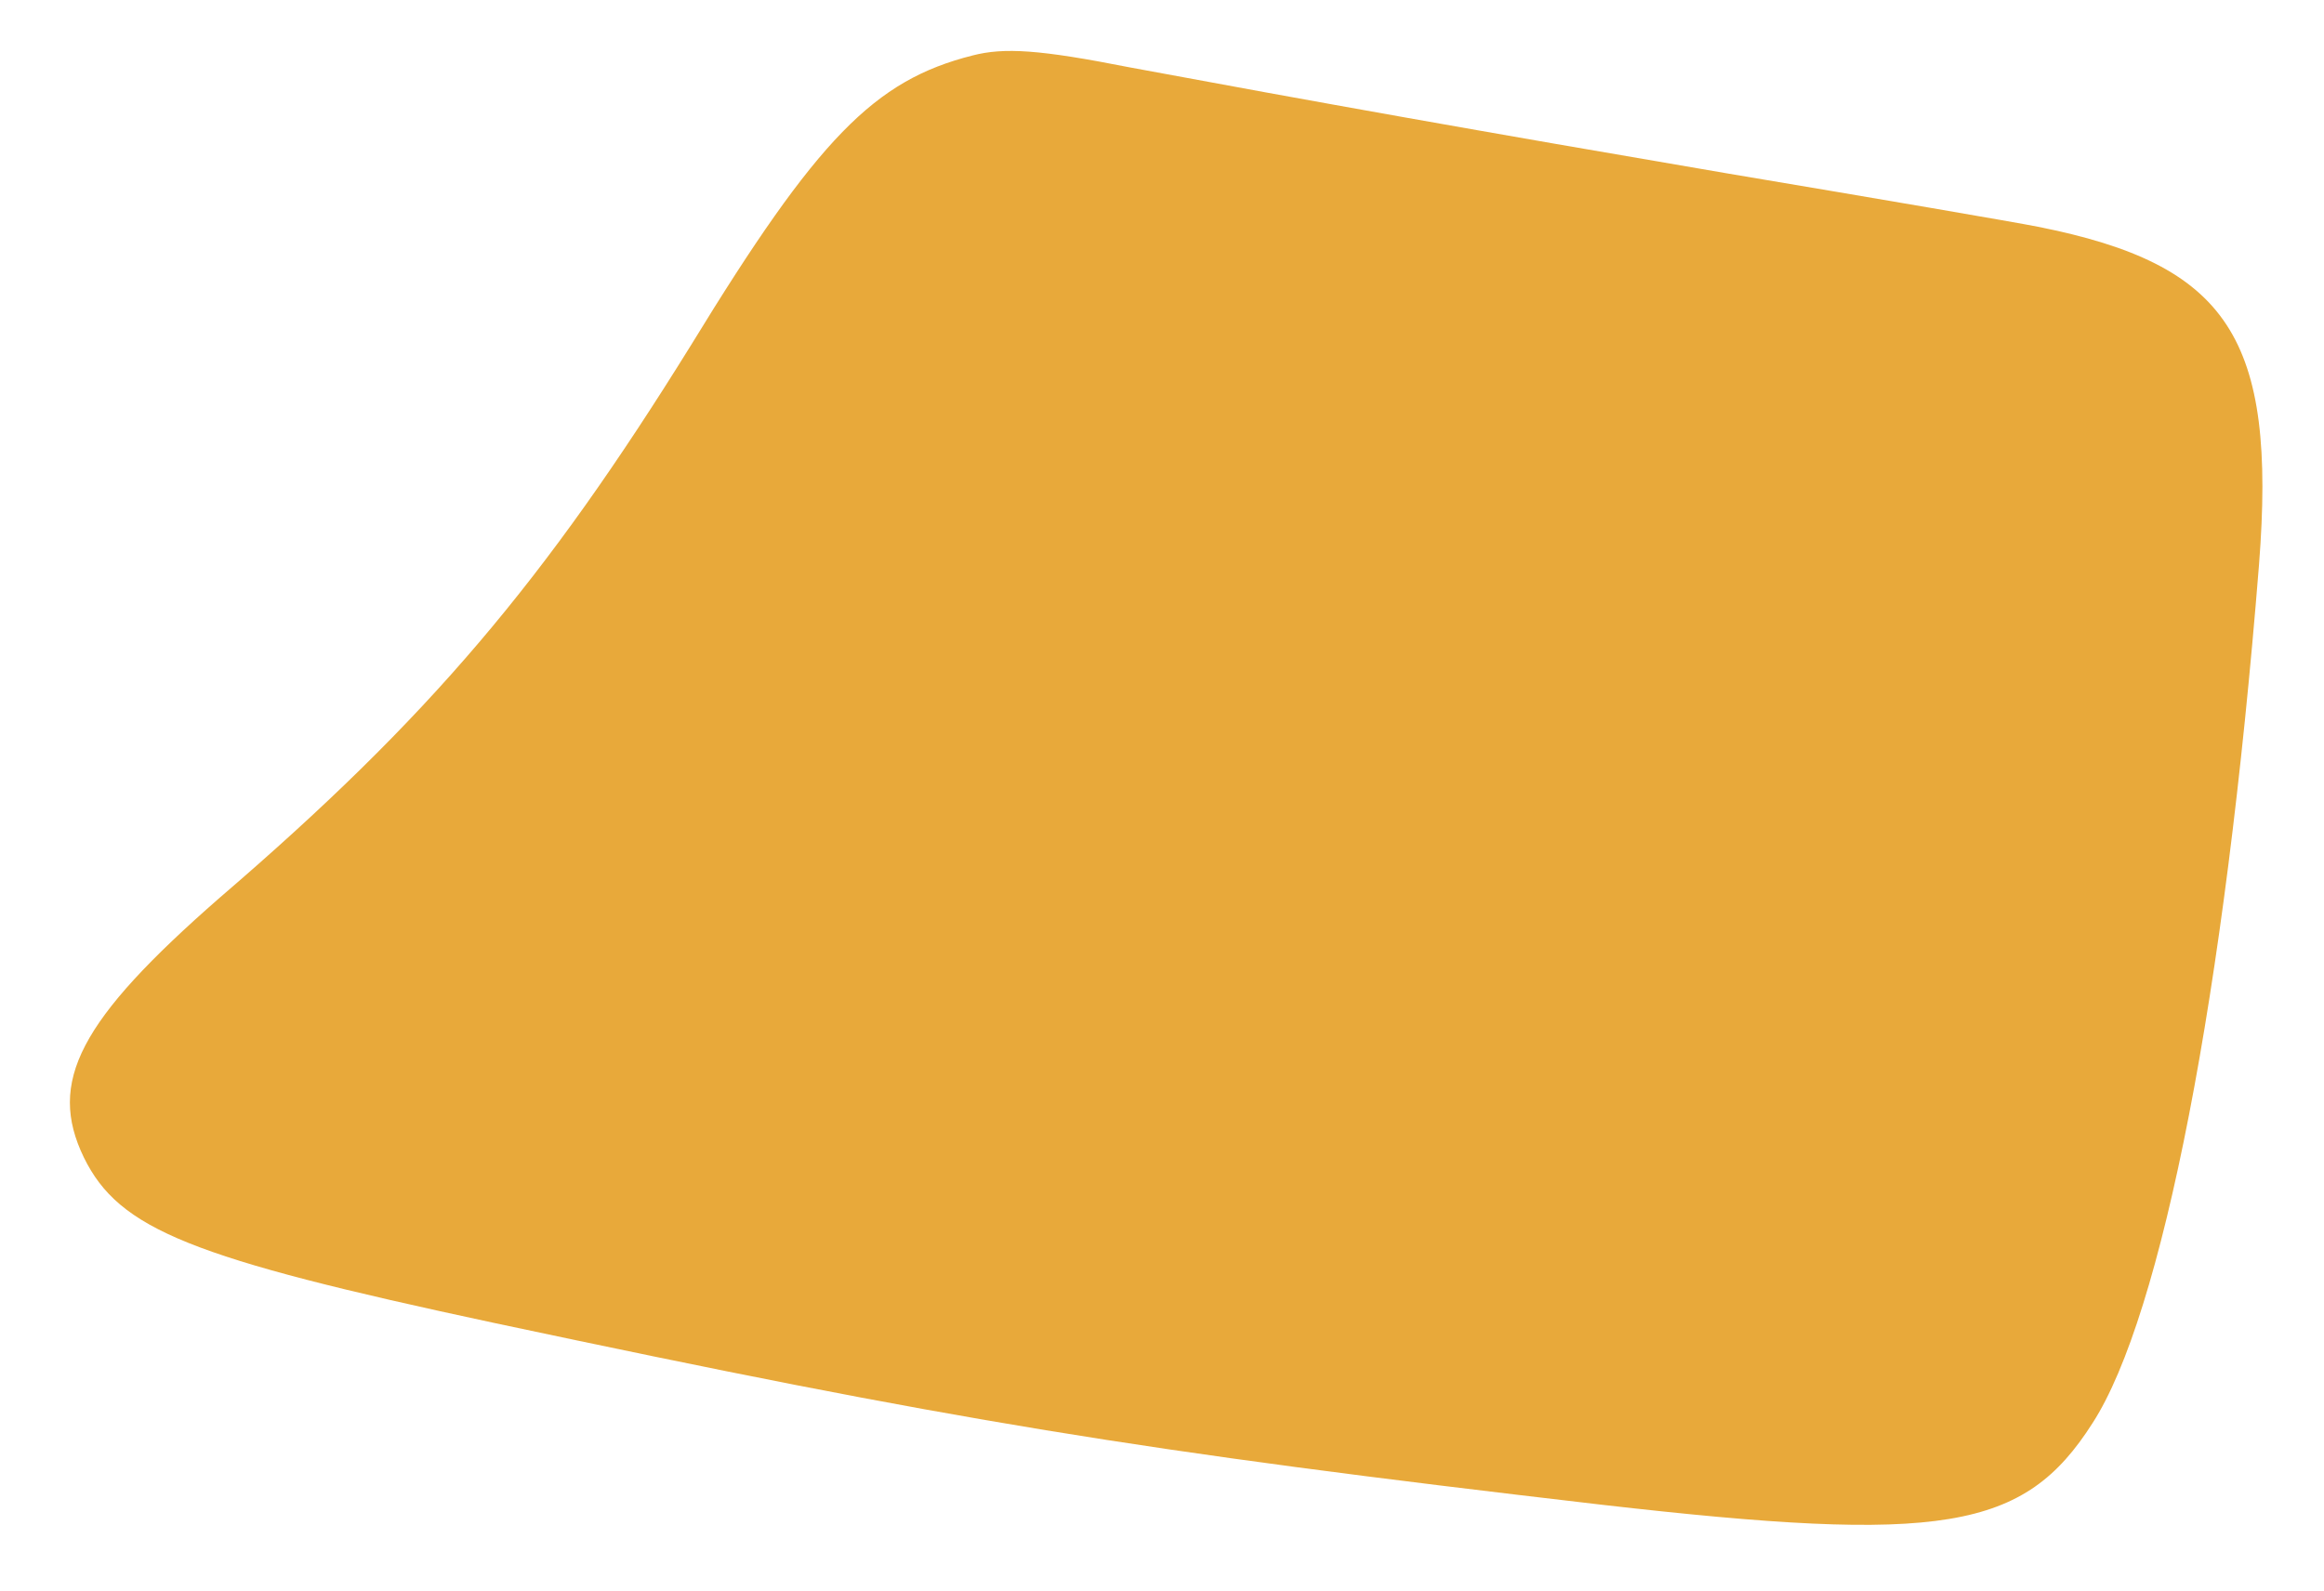
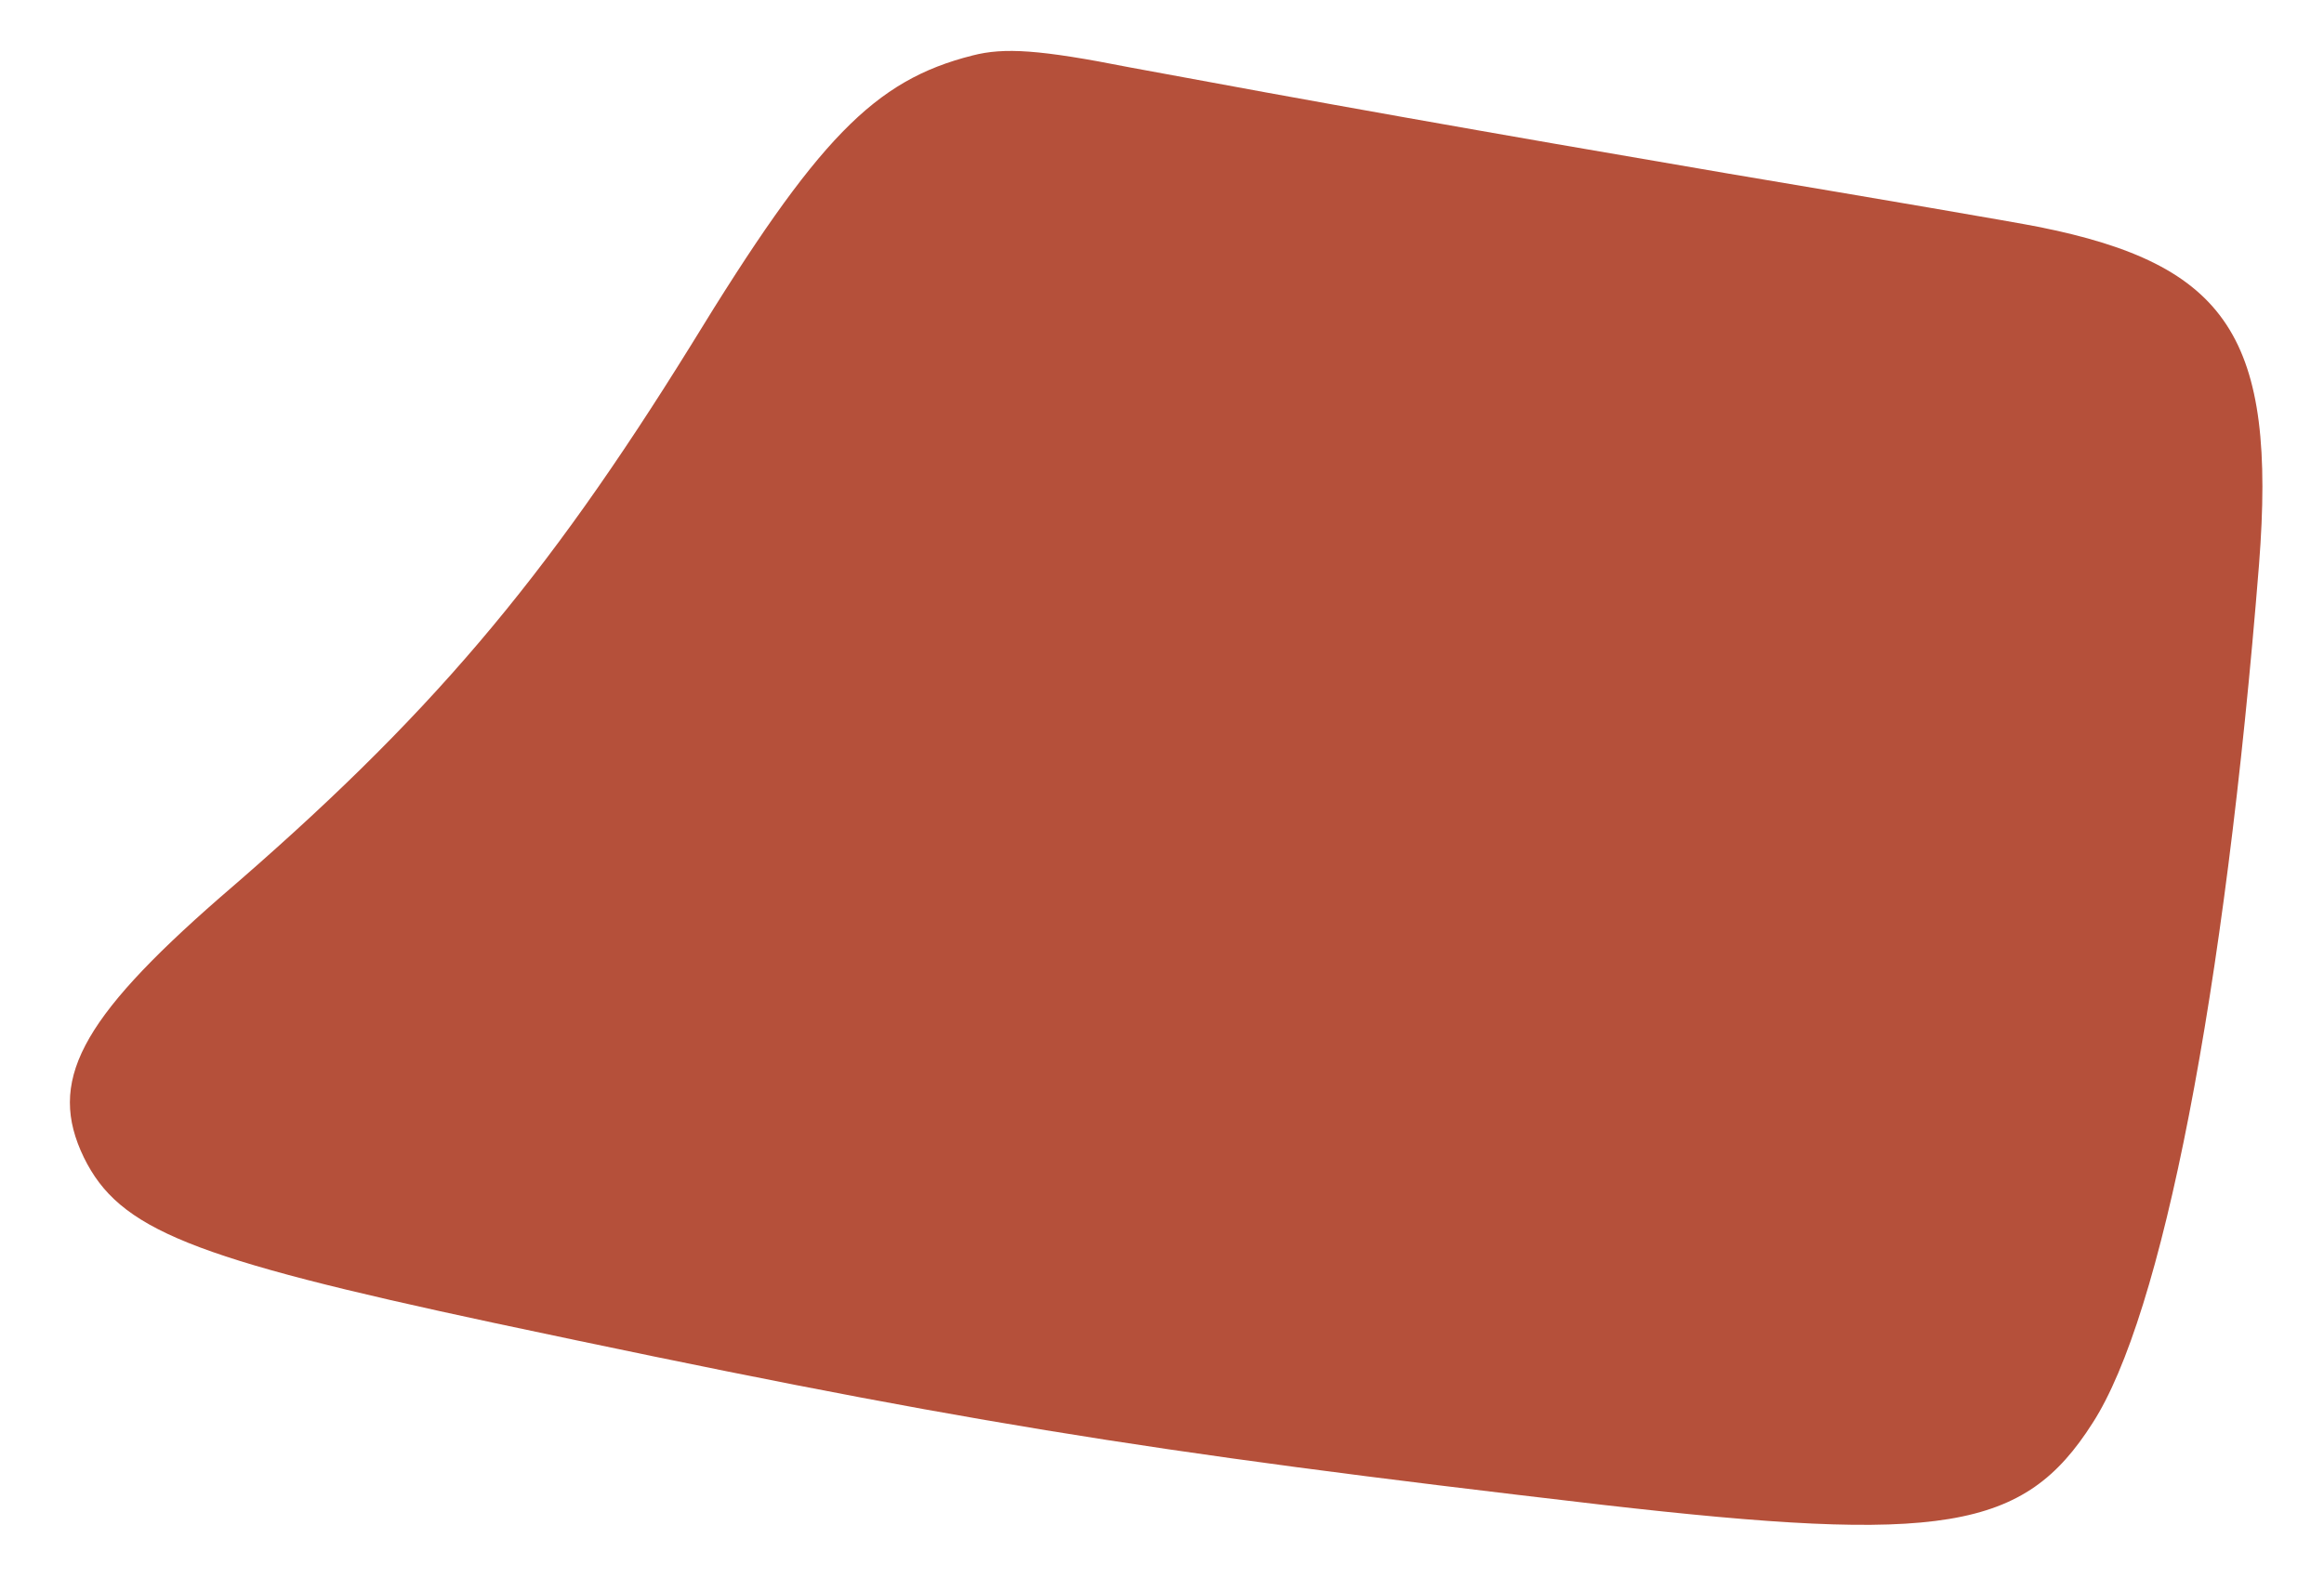
<svg xmlns="http://www.w3.org/2000/svg" viewBox="640.2 857.5 196.7 134.7">
-   <path d="M 722.5 862.2 C 714.2 864.3, 709.4 869.2, 698.7 886.7 C 686.3 906.7, 676.5 918.3, 658.8 933.5 C 646.9 943.9, 644.2 949.1, 647.3 955.5 C 650.3 961.6, 656.3 964, 682 969.5 C 721 977.8, 736.3 980.3, 775.8 984.9 C 804.6 988.2, 811.5 987.1, 817.3 978 C 823.2 968.9, 828.5 941.7, 831.4 905.3 C 832.9 886.1, 828.8 879.9, 812.7 876.7 C 810.7 876.3, 799 874.3, 786.5 872.2 C 765.4 868.6, 751.4 866.1, 735.8 863.2 C 728.2 861.7, 725.2 861.5, 722.5 862.2" fill="#E8A93A" />
+   <path d="M 722.5 862.2 C 714.2 864.3, 709.4 869.2, 698.7 886.7 C 686.3 906.7, 676.5 918.3, 658.8 933.5 C 646.9 943.9, 644.2 949.1, 647.3 955.5 C 650.3 961.6, 656.3 964, 682 969.5 C 721 977.8, 736.3 980.3, 775.8 984.9 C 804.6 988.2, 811.5 987.1, 817.3 978 C 823.2 968.9, 828.5 941.7, 831.4 905.3 C 832.9 886.1, 828.8 879.9, 812.7 876.7 C 810.7 876.3, 799 874.3, 786.5 872.2 C 765.4 868.6, 751.4 866.1, 735.8 863.2 C 728.2 861.7, 725.2 861.5, 722.5 862.2" fill="#B5503A" />
</svg>
